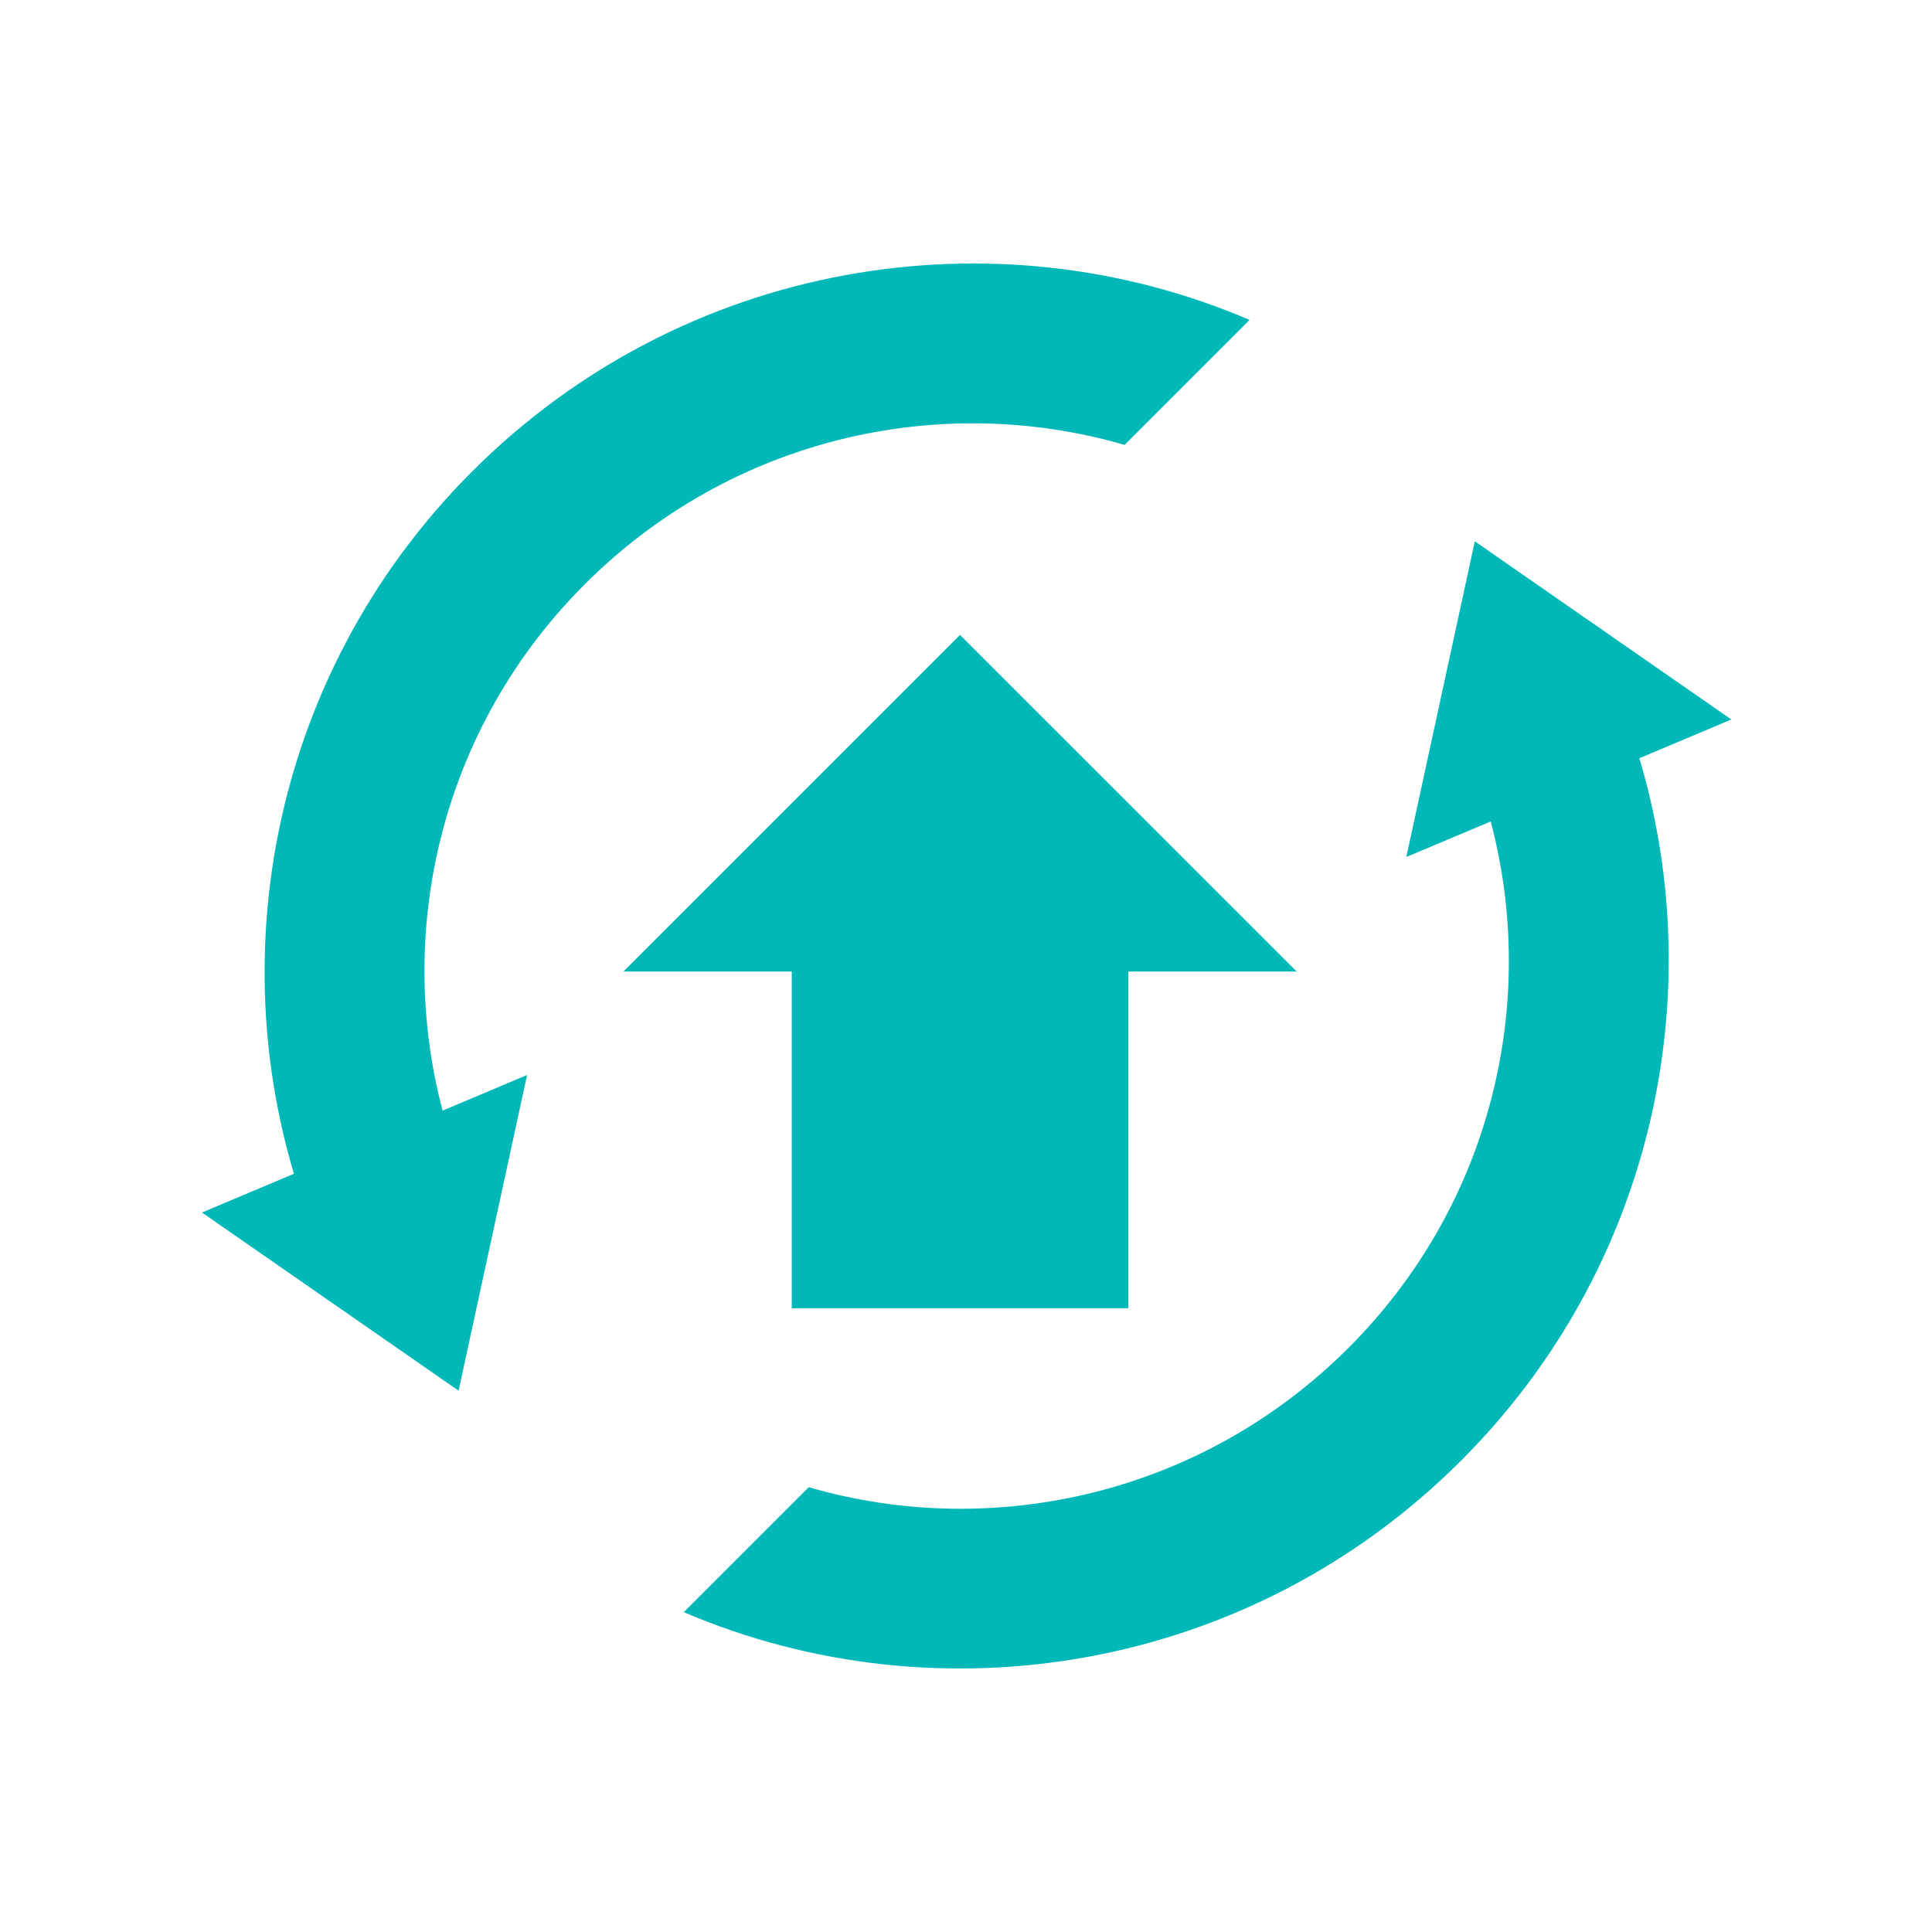
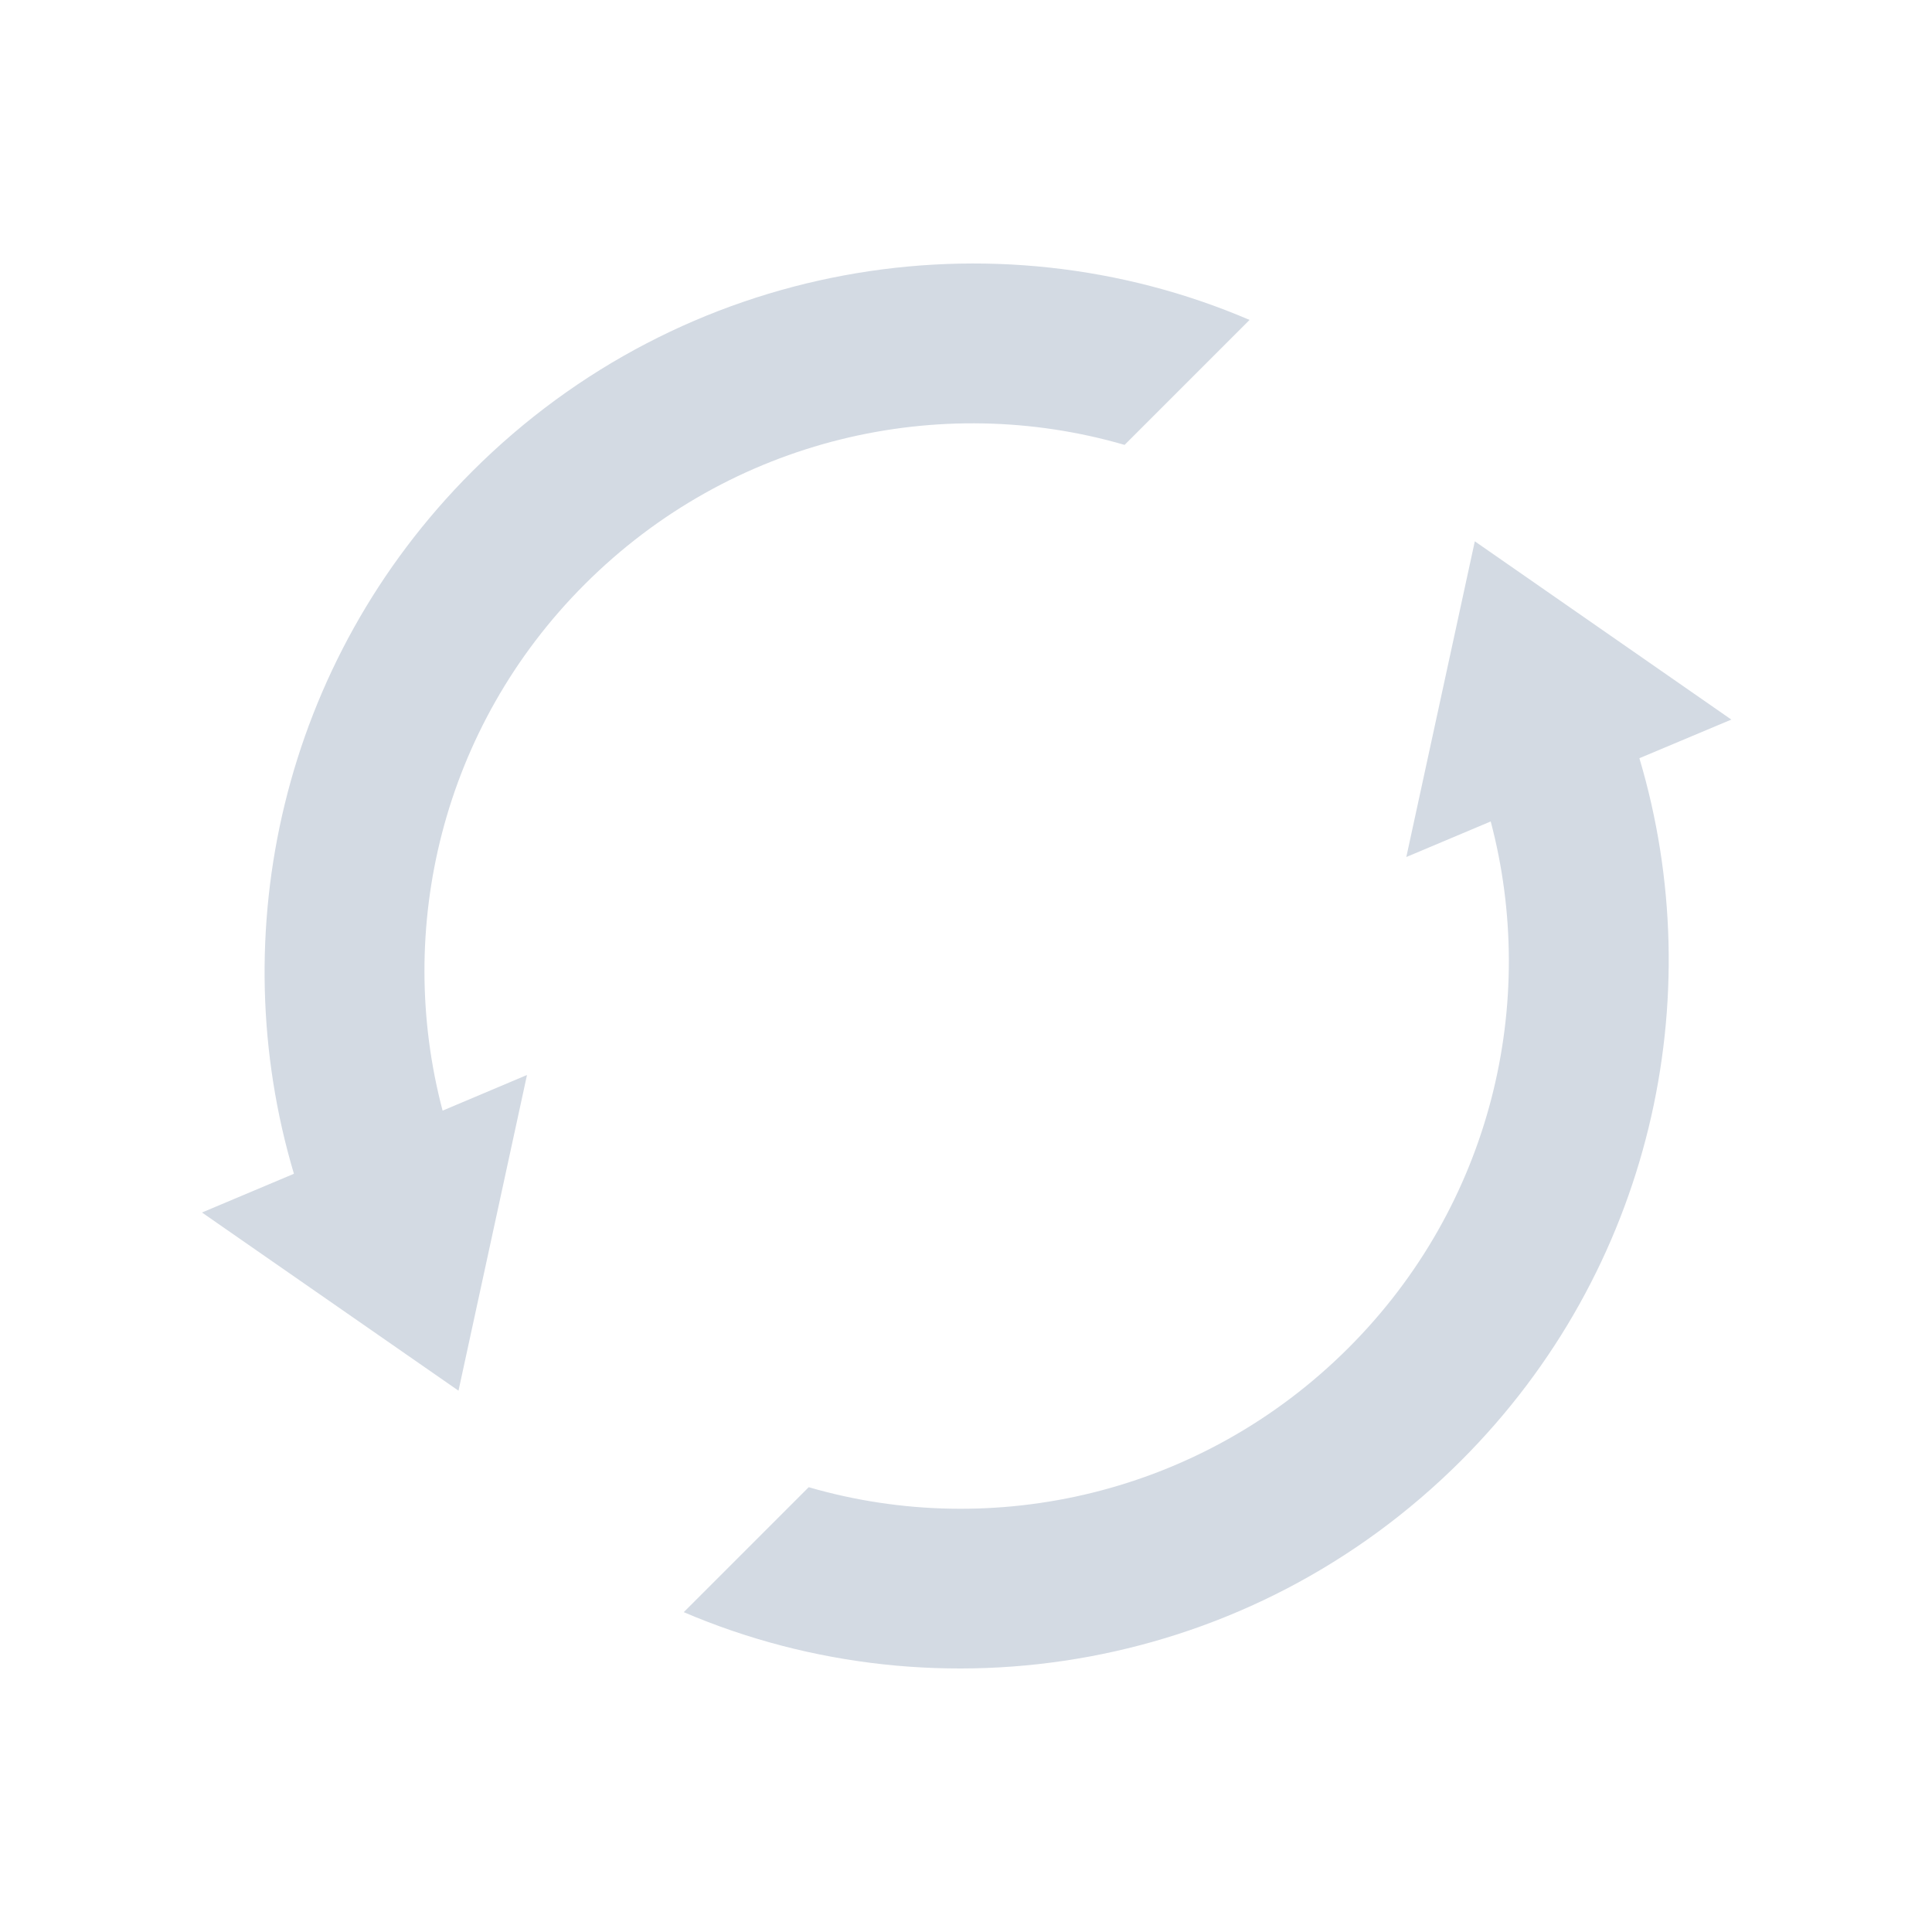
<svg xmlns="http://www.w3.org/2000/svg" xmlns:xlink="http://www.w3.org/1999/xlink" id="svg4153" width="22" height="22" version="1.1" viewBox="0 0 22 22">
  <defs id="defs4157">
    <style id="current-color-scheme" type="text/css" />
  </defs>
-   <use x="0" y="0" xlink:href="#g878" id="use880" transform="translate(-57.32983,-49.937)" width="100%" height="100%" />
-   <use x="0" y="0" xlink:href="#use880" id="use882" transform="translate(-24.48118,0.1897785)" width="100%" height="100%" />
-   <use x="0" y="0" xlink:href="#use884" id="use886" transform="translate(-57.89916,-49.17789)" width="100%" height="100%" />
-   <g id="g6" transform="matrix(0.8163456,0,0,0.8163456,-60.9417,-62.55151)" />
-   <g id="software-updates-inactive" transform="translate(-30.002,-49.937)">
+   <use x="0" y="0" xlink:href="#g878" id="use880" transform="translate(-27.32783)" width="100%" height="100%" />
+   <use x="0" y="0" xlink:href="#use880" id="use882" transform="translate(-24.48118,0.189779)" width="100%" height="100%" />
+   <use x="0" y="0" xlink:href="#use884" id="use886" transform="translate(-27.89716,0.759102)" width="100%" height="100%" />
+   <g id="g6" transform="matrix(0.8163456,0,0,0.8163456,-30.9397,-12.61452)" />
+   <g id="software-updates-inactive">
    <rect id="rect870" width="22" height="22" x="0" y="0" style="opacity:0;fill:#7a0000;fill-opacity:1;stroke:none;stroke-opacity:1" />
    <path d="m 16.794,6.164 -0.78,3.595 0.961,-0.405 c 0.546,2.063 0.011,4.365 -1.619,5.994 -1.669,1.669 -4.045,2.198 -6.147,1.587 l -1.423,1.423 c 2.92,1.249 6.452,0.674 8.853,-1.727 2.17,-2.17 2.843,-5.266 2.029,-7.997 L 19.715,8.194 Z M 5.04,12.647 c -0.546,-2.063 -0.011,-4.365 1.619,-5.994 1.669,-1.669 4.045,-2.198 6.147,-1.587 l 1.423,-1.423 c -2.918,-1.251 -6.452,-0.675 -8.853,1.726 -2.17,2.17 -2.843,5.265 -2.029,7.997 l -1.047,0.441 2.921,2.029 0.78,-3.595 z" id="path4-7" style="fill:#d3dae3;fill-opacity:1;stroke-width:0.018" />
  </g>
-   <g id="software-updates-updates" transform="translate(-30.002,-49.937)">
+   <g id="software-updates-updates">
    <rect id="rect4210" width="22" height="22" x="30.002" y="-0.063" style="opacity:0;fill:#7a0000;fill-opacity:1;stroke:none;stroke-opacity:1" />
    <g transform="translate(-711.9982,233.9093)" id="g8719" style="display:inline;enable-background:new">
      <rect y="214.972" x="-761" height="16" width="16" id="rect8710" style="color:#bebebe;display:inline;overflow:visible;visibility:visible;fill:none;stroke:none;stroke-width:1;marker:none" transform="scale(-1)" />
    </g>
    <path d="m 46.796,6.101 -0.78,3.595 0.961,-0.405 c 0.546,2.063 0.011,4.365 -1.619,5.994 -1.669,1.669 -4.045,2.198 -6.147,1.587 l -1.423,1.423 c 2.92,1.249 6.453,0.674 8.853,-1.727 2.17,-2.17 2.843,-5.265 2.029,-7.997 l 1.047,-0.441 z m -11.754,6.483 c -0.546,-2.063 -0.011,-4.365 1.619,-5.994 1.669,-1.669 4.045,-2.198 6.147,-1.587 l 1.423,-1.423 C 41.314,2.329 37.779,2.904 35.378,5.305 33.208,7.475 32.535,10.571 33.349,13.302 l -1.047,0.441 2.922,2.029 0.78,-3.595 z" id="path4-9" style="fill:#d3dae3;fill-opacity:1;stroke-width:0.018" />
    <path id="path4167" d="m 40.983,7.167 3.834,3.833 h -1.917 v 3.834 h -3.833 v -3.834 h -1.917 l 1.917,-1.917 z" style="color:#eff0f1;fill:#00b8b8;fill-opacity:1;stroke:none;stroke-width:1.917" class="ColorScheme-Background" />
  </g>
-   <g id="software-updates-important" transform="translate(-30.002,-49.937)">
+   <g id="software-updates-important">
    <rect id="rect855" width="22" height="22" x="4.051758e-06" y="50.037" style="opacity:0;fill:#7a0000;fill-opacity:1;stroke:none;stroke-opacity:1" />
    <rect y="-69.037" x="-19" height="16" width="16" id="rect859" style="color:#bebebe;display:inline;overflow:visible;visibility:visible;fill:none;stroke:none;stroke-width:1;marker:none" transform="scale(-1)" />
    <path d="m 16.794,56.201 -0.78,3.595 0.961,-0.405 c 0.546,2.063 0.011,4.365 -1.619,5.994 -1.669,1.669 -4.045,2.198 -6.147,1.587 l -1.423,1.423 c 2.92,1.249 6.453,0.674 8.853,-1.727 2.17,-2.17 2.843,-5.266 2.029,-7.997 l 1.047,-0.441 z m -11.754,6.483 c -0.546,-2.063 -0.011,-4.365 1.619,-5.994 1.669,-1.669 4.045,-2.198 6.147,-1.587 l 1.423,-1.423 c -2.918,-1.251 -6.453,-0.675 -8.853,1.726 -2.17,2.17 -2.843,5.265 -2.029,7.997 l -1.047,0.441 2.922,2.029 0.78,-3.595 z" id="path4-2" style="fill:#d3dae3;fill-opacity:1;stroke-width:0.018" />
    <path id="path4202" d="m 11.12,57.709 3.92,6.533 H 7.2 Z" style="fill:#fcb536;fill-opacity:1;fill-rule:evenodd;stroke:none;stroke-width:1.307px;stroke-linecap:butt;stroke-linejoin:miter;stroke-opacity:1" />
  </g>
-   <g id="software-updates-additional" transform="translate(-30.002,-49.937)">
+   <g id="software-updates-additional">
    <rect style="opacity:0;fill:#7a0000;fill-opacity:1;stroke:none;stroke-opacity:1" y="24.937" x="30.002" height="22" width="22" id="rect860" />
    <rect transform="scale(-1)" style="color:#bebebe;display:inline;overflow:visible;visibility:visible;fill:none;stroke:none;stroke-width:1;marker:none" id="rect864" width="16" height="16" x="-49.002" y="-43.937" />
    <path d="m 46.796,31.101 -0.78,3.595 0.961,-0.405 c 0.546,2.063 0.011,4.365 -1.619,5.994 -1.669,1.669 -4.045,2.198 -6.147,1.587 l -1.423,1.423 c 2.92,1.249 6.453,0.674 8.853,-1.727 2.17,-2.17 2.843,-5.265 2.029,-7.997 l 1.047,-0.441 z m -11.754,6.483 c -0.546,-2.063 -0.011,-4.365 1.619,-5.994 1.669,-1.669 4.045,-2.198 6.147,-1.587 l 1.423,-1.423 c -2.918,-1.251 -6.453,-0.675 -8.853,1.726 -2.17,2.17 -2.843,5.265 -2.029,7.997 l -1.047,0.441 2.922,2.029 0.78,-3.595 z" id="path4-1" style="fill:#00ccff;fill-opacity:1;stroke-width:0.018" />
    <path id="path4167-3" d="m 40.983,32.067 3.834,3.833 h -1.917 v 3.834 h -3.833 v -3.834 h -1.917 l 1.917,-1.917 z" style="color:#eff0f1;fill:#00ccff;fill-opacity:1;stroke:none;stroke-width:1.917" class="ColorScheme-Background" />
  </g>
-   <g id="software-updates-release" transform="translate(-30.002,-49.937)">
+   <g id="software-updates-release">
    <rect id="rect27" width="22" height="22" x="30.002" y="49.937" style="opacity:0;fill:#7a0000;fill-opacity:1;stroke:none;stroke-opacity:1" />
    <rect y="-68.937" x="-49.002" height="16" width="16" id="rect31" style="color:#bebebe;display:inline;overflow:visible;visibility:visible;fill:none;stroke:none;stroke-width:1;marker:none" transform="scale(-1)" />
    <path d="m 46.796,56.101 -0.78,3.595 0.961,-0.405 c 0.546,2.063 0.011,4.365 -1.619,5.994 -1.669,1.669 -4.045,2.198 -6.147,1.587 l -1.423,1.423 c 2.92,1.249 6.453,0.674 8.853,-1.727 2.17,-2.17 2.843,-5.266 2.029,-7.997 l 1.047,-0.441 z m -11.754,6.483 c -0.546,-2.063 -0.011,-4.365 1.619,-5.994 1.669,-1.669 4.045,-2.198 6.147,-1.587 l 1.423,-1.423 c -2.918,-1.251 -6.453,-0.675 -8.853,1.726 -2.17,2.17 -2.843,5.265 -2.029,7.997 l -1.047,0.441 2.922,2.029 0.78,-3.595 z" id="path4-27" style="fill:#00b8b8;fill-opacity:1;stroke-width:0.018" />
    <path id="path4167-3-6" d="m 40.934,57.167 3.834,3.833 h -1.917 V 64.834 h -3.833 v -3.834 h -1.917 l 1.917,-1.917 z" style="color:#eff0f1;fill:#00b8b8;fill-opacity:1;stroke:none;stroke-width:1.917" class="ColorScheme-Background" />
  </g>
-   <g id="software-updates-security" transform="translate(-30.002,-49.937)">
+   <g id="software-updates-security">
    <rect id="rect865" width="22" height="22" x="0" y="25" style="opacity:0;fill:#7a0000;fill-opacity:1;stroke:none;stroke-opacity:1" />
    <rect y="-44" x="-19" height="16" width="16" id="rect869" style="color:#bebebe;display:inline;overflow:visible;visibility:visible;fill:none;stroke:none;stroke-width:1;marker:none" transform="scale(-1)" />
    <path d="m 16.794,31.264 -0.78,3.595 0.961,-0.405 c 0.546,2.063 0.011,4.365 -1.619,5.994 -1.669,1.669 -4.045,2.198 -6.147,1.587 l -1.423,1.423 c 2.92,1.249 6.453,0.674 8.853,-1.727 2.17,-2.17 2.843,-5.265 2.029,-7.997 l 1.047,-0.441 z M 5.04,37.747 C 4.495,35.684 5.03,33.383 6.659,31.753 8.328,30.084 10.704,29.555 12.806,30.166 l 1.423,-1.423 C 11.312,27.492 7.777,28.067 5.376,30.468 3.206,32.638 2.533,35.734 3.347,38.465 l -1.047,0.441 2.922,2.029 0.78,-3.595 z" id="path4-6" style="fill:#d3dae3;fill-opacity:1;stroke-width:0.018" />
    <path id="path4191-7" d="m 11.002,32.337 c 0,1.25 -2.5,1.25 -2.5,1.25 v 3.75 c 0,1.25 1.25,1.25 2.5,2.5 1.25,-1.25 2.5,-1.25 2.5,-2.5 v -3.75 c 0,0 -2.5,0 -2.5,-1.25 z" style="fill:#fcab1c;fill-opacity:1;fill-rule:evenodd;stroke:none;stroke-width:1.25px;stroke-linecap:butt;stroke-linejoin:miter;stroke-opacity:1" />
  </g>
</svg>
